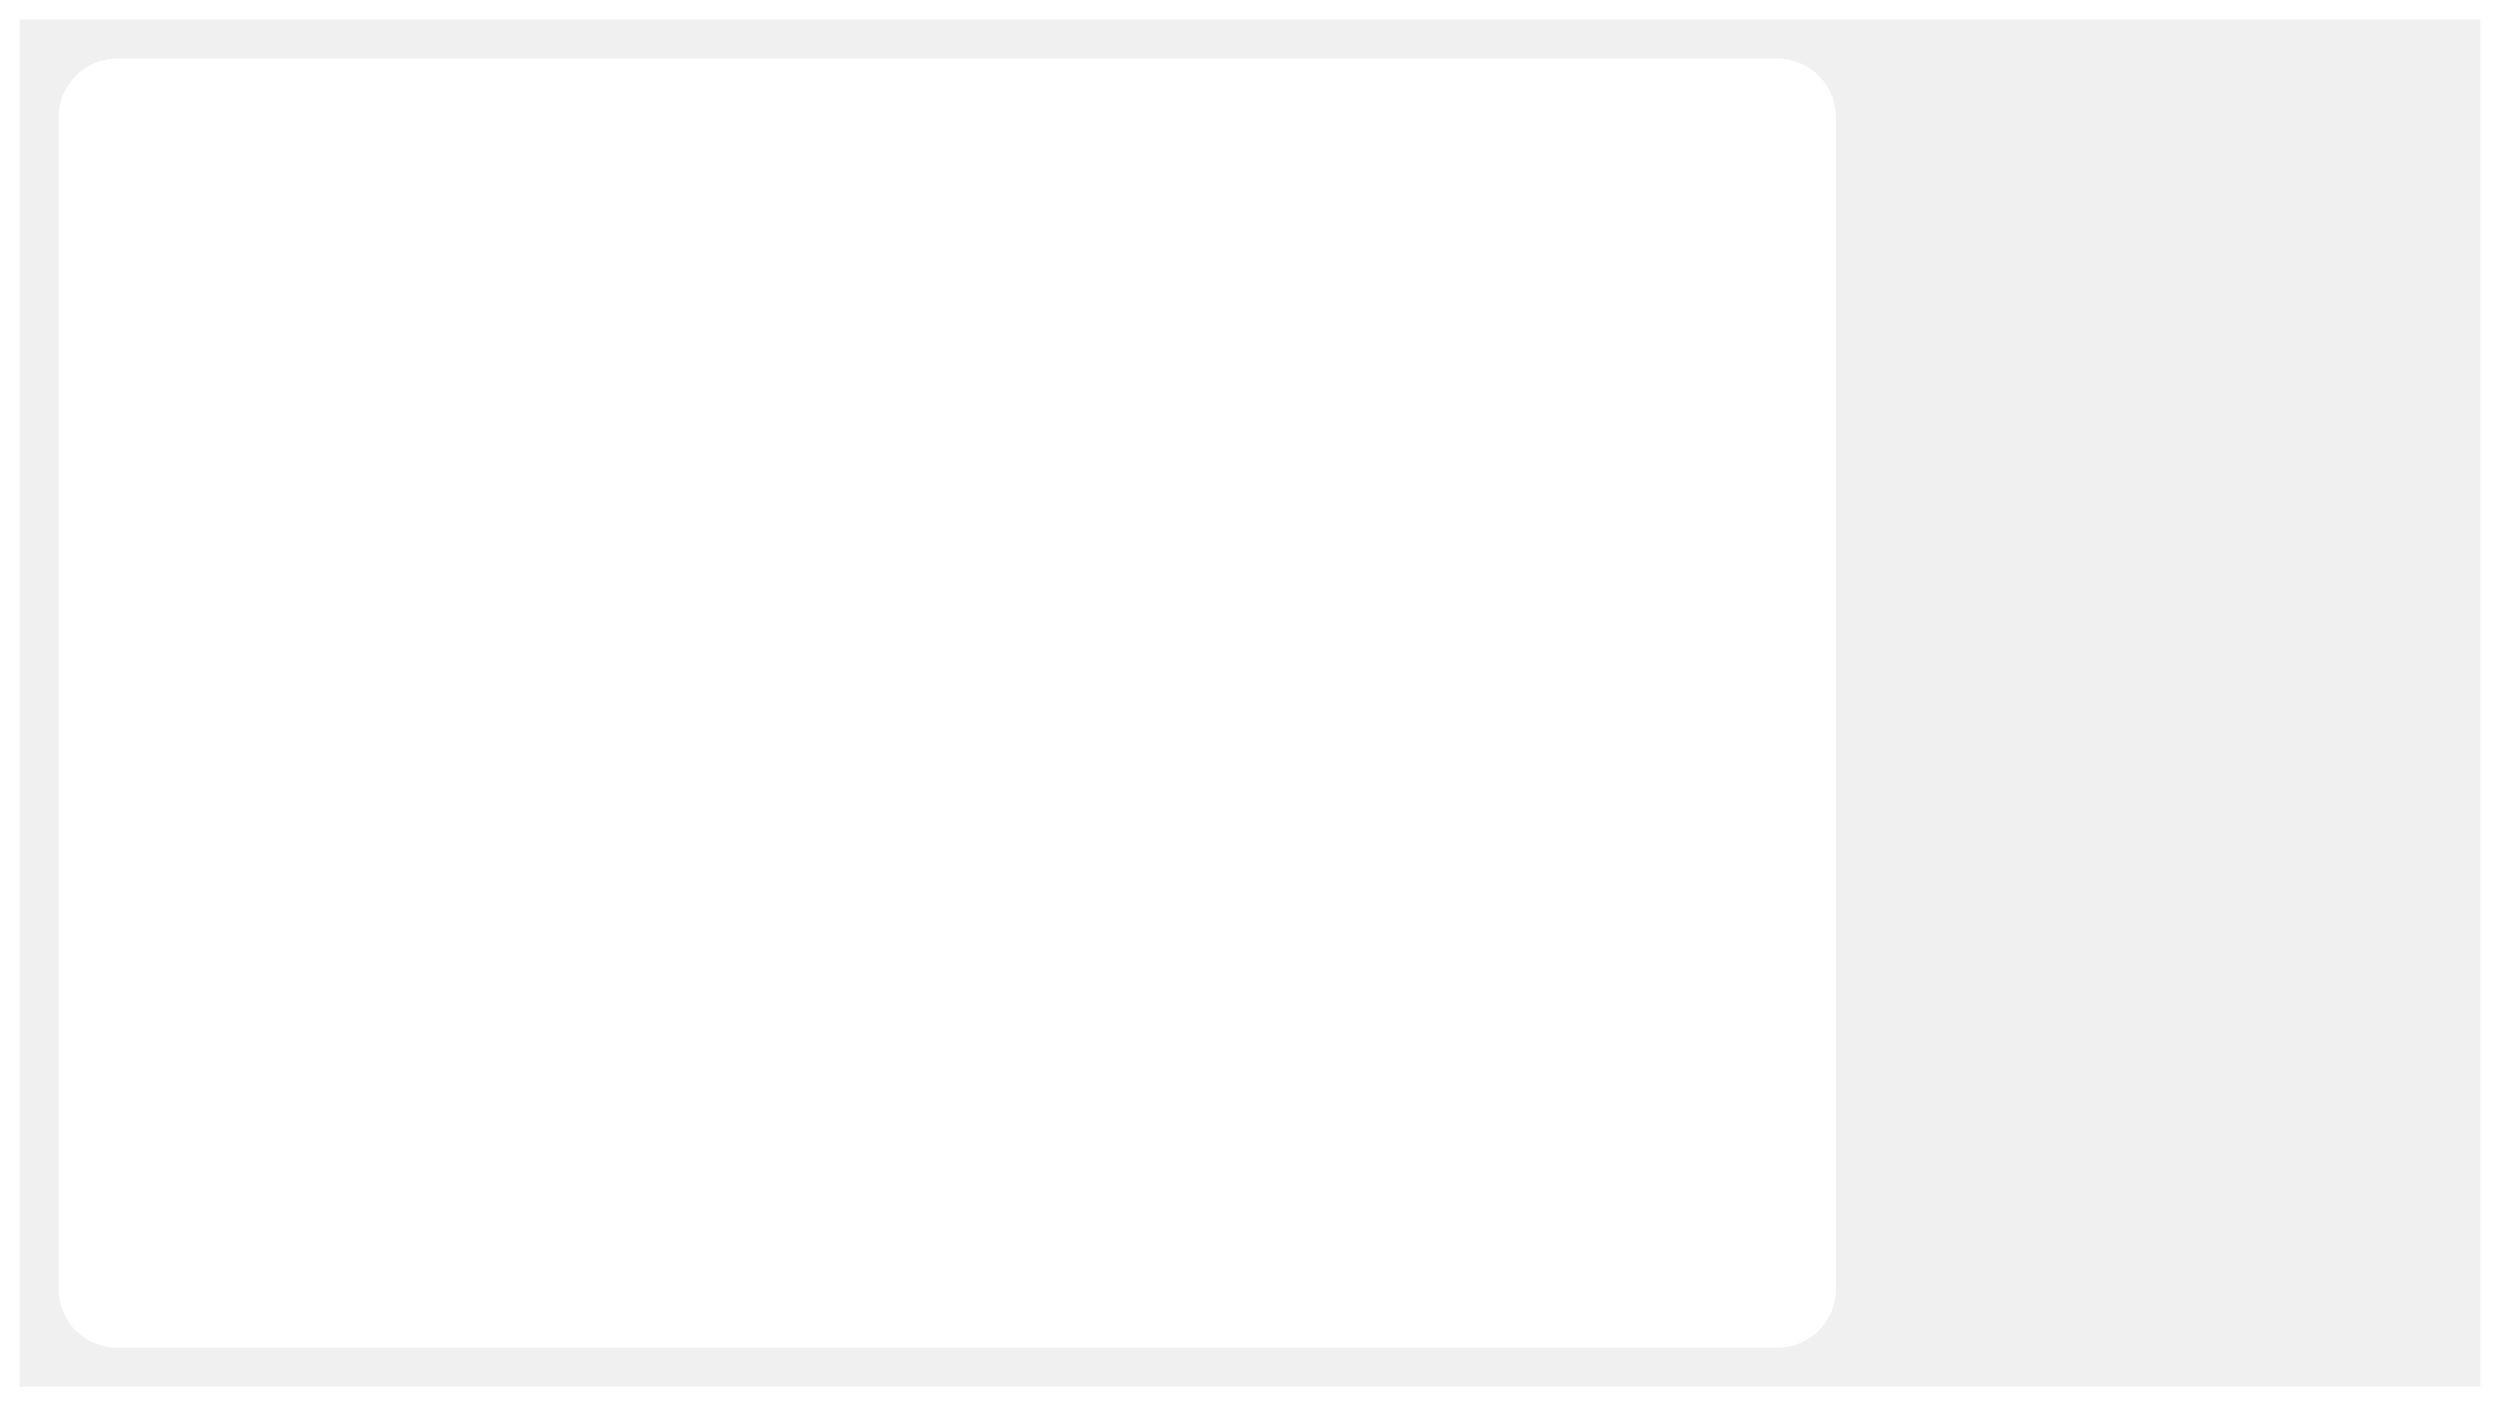
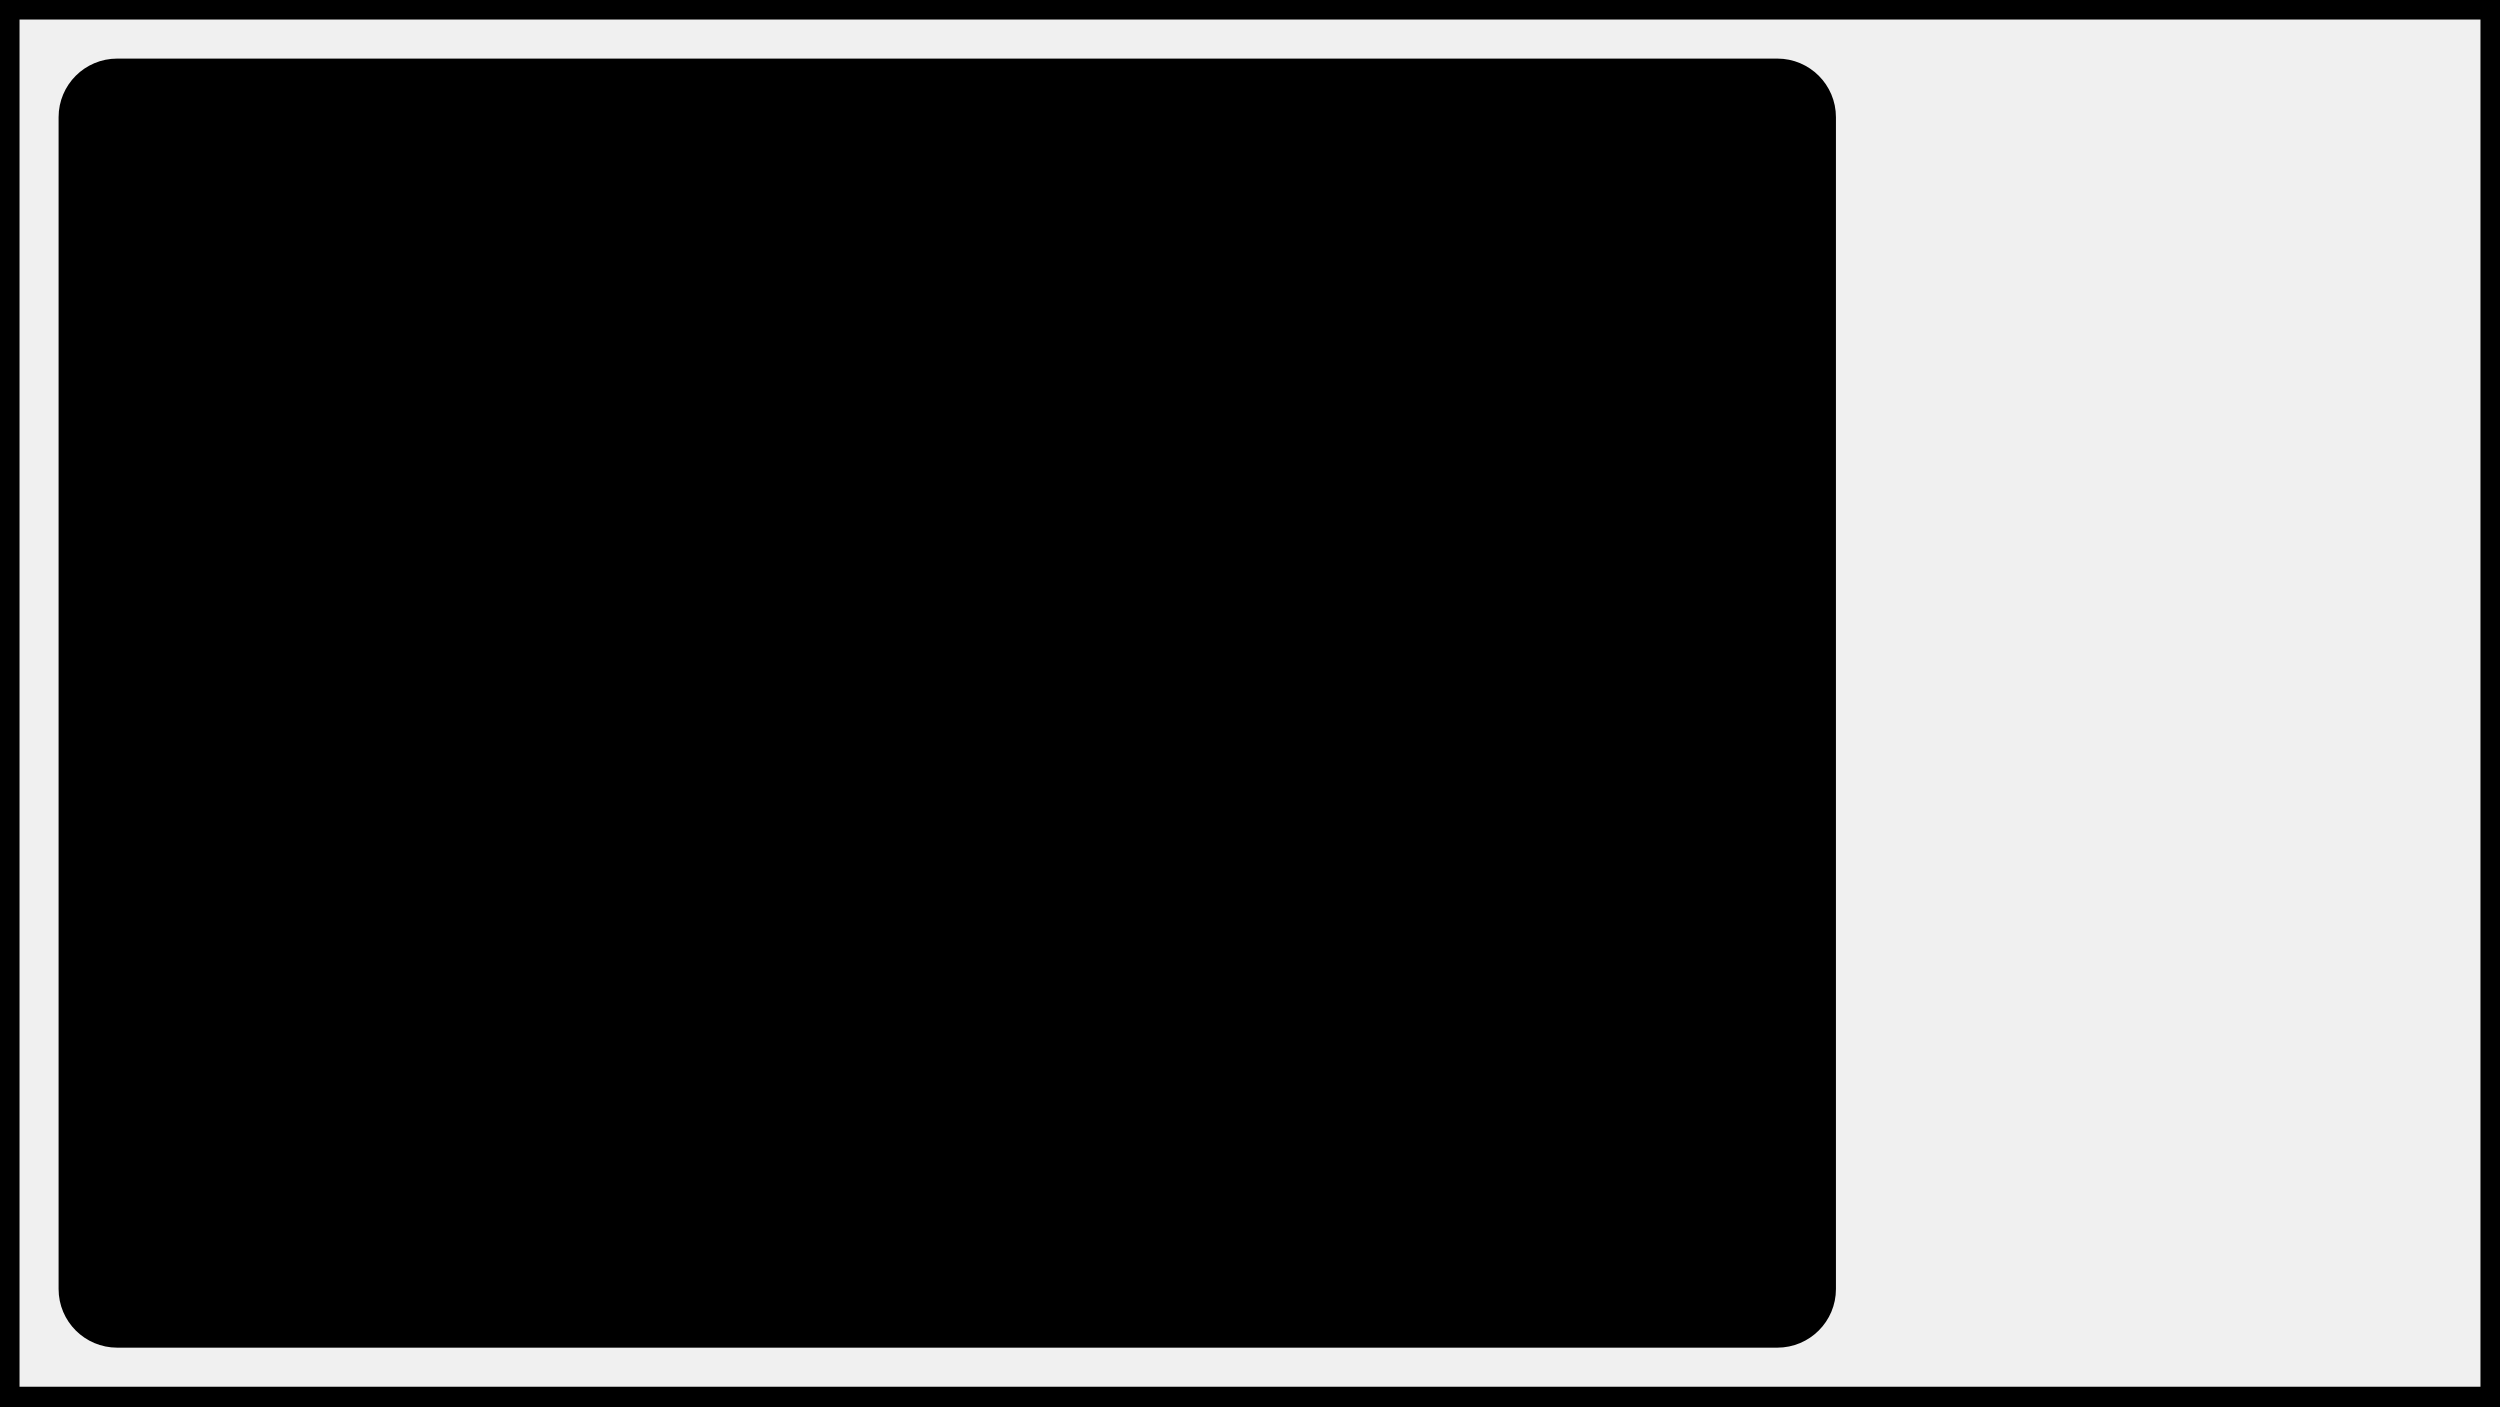
<svg xmlns="http://www.w3.org/2000/svg" width="512mm" height="288mm" viewBox="0 0 512 288" version="1.1" id="svg">
  <g id="tile-three-fourths-left" style="image-rendering:optimizeQuality">
-     <rect style="fill:none;stroke:#FFFFFF;stroke-width:8;stroke-miterlimit:1" id="screen" width="512" height="288" x="0" y="0" ry="0" />
-     <rect style="fill:#FFFFFF;stroke:#FFFFFF;stroke-width:8;stroke-miterlimit:1" id="window" width="356" height="256" x="16" y="16" ry="8" />
+     <rect style="fill:none;stroke:#000000;stroke-width:8;stroke-miterlimit:1" id="screen" width="512" height="288" x="0" y="0" ry="0" />
+     <rect style="fill:#000000;stroke:#000000;stroke-width:8;stroke-miterlimit:1" id="window" width="356" height="256" x="16" y="16" ry="8" />
  </g>
</svg>
